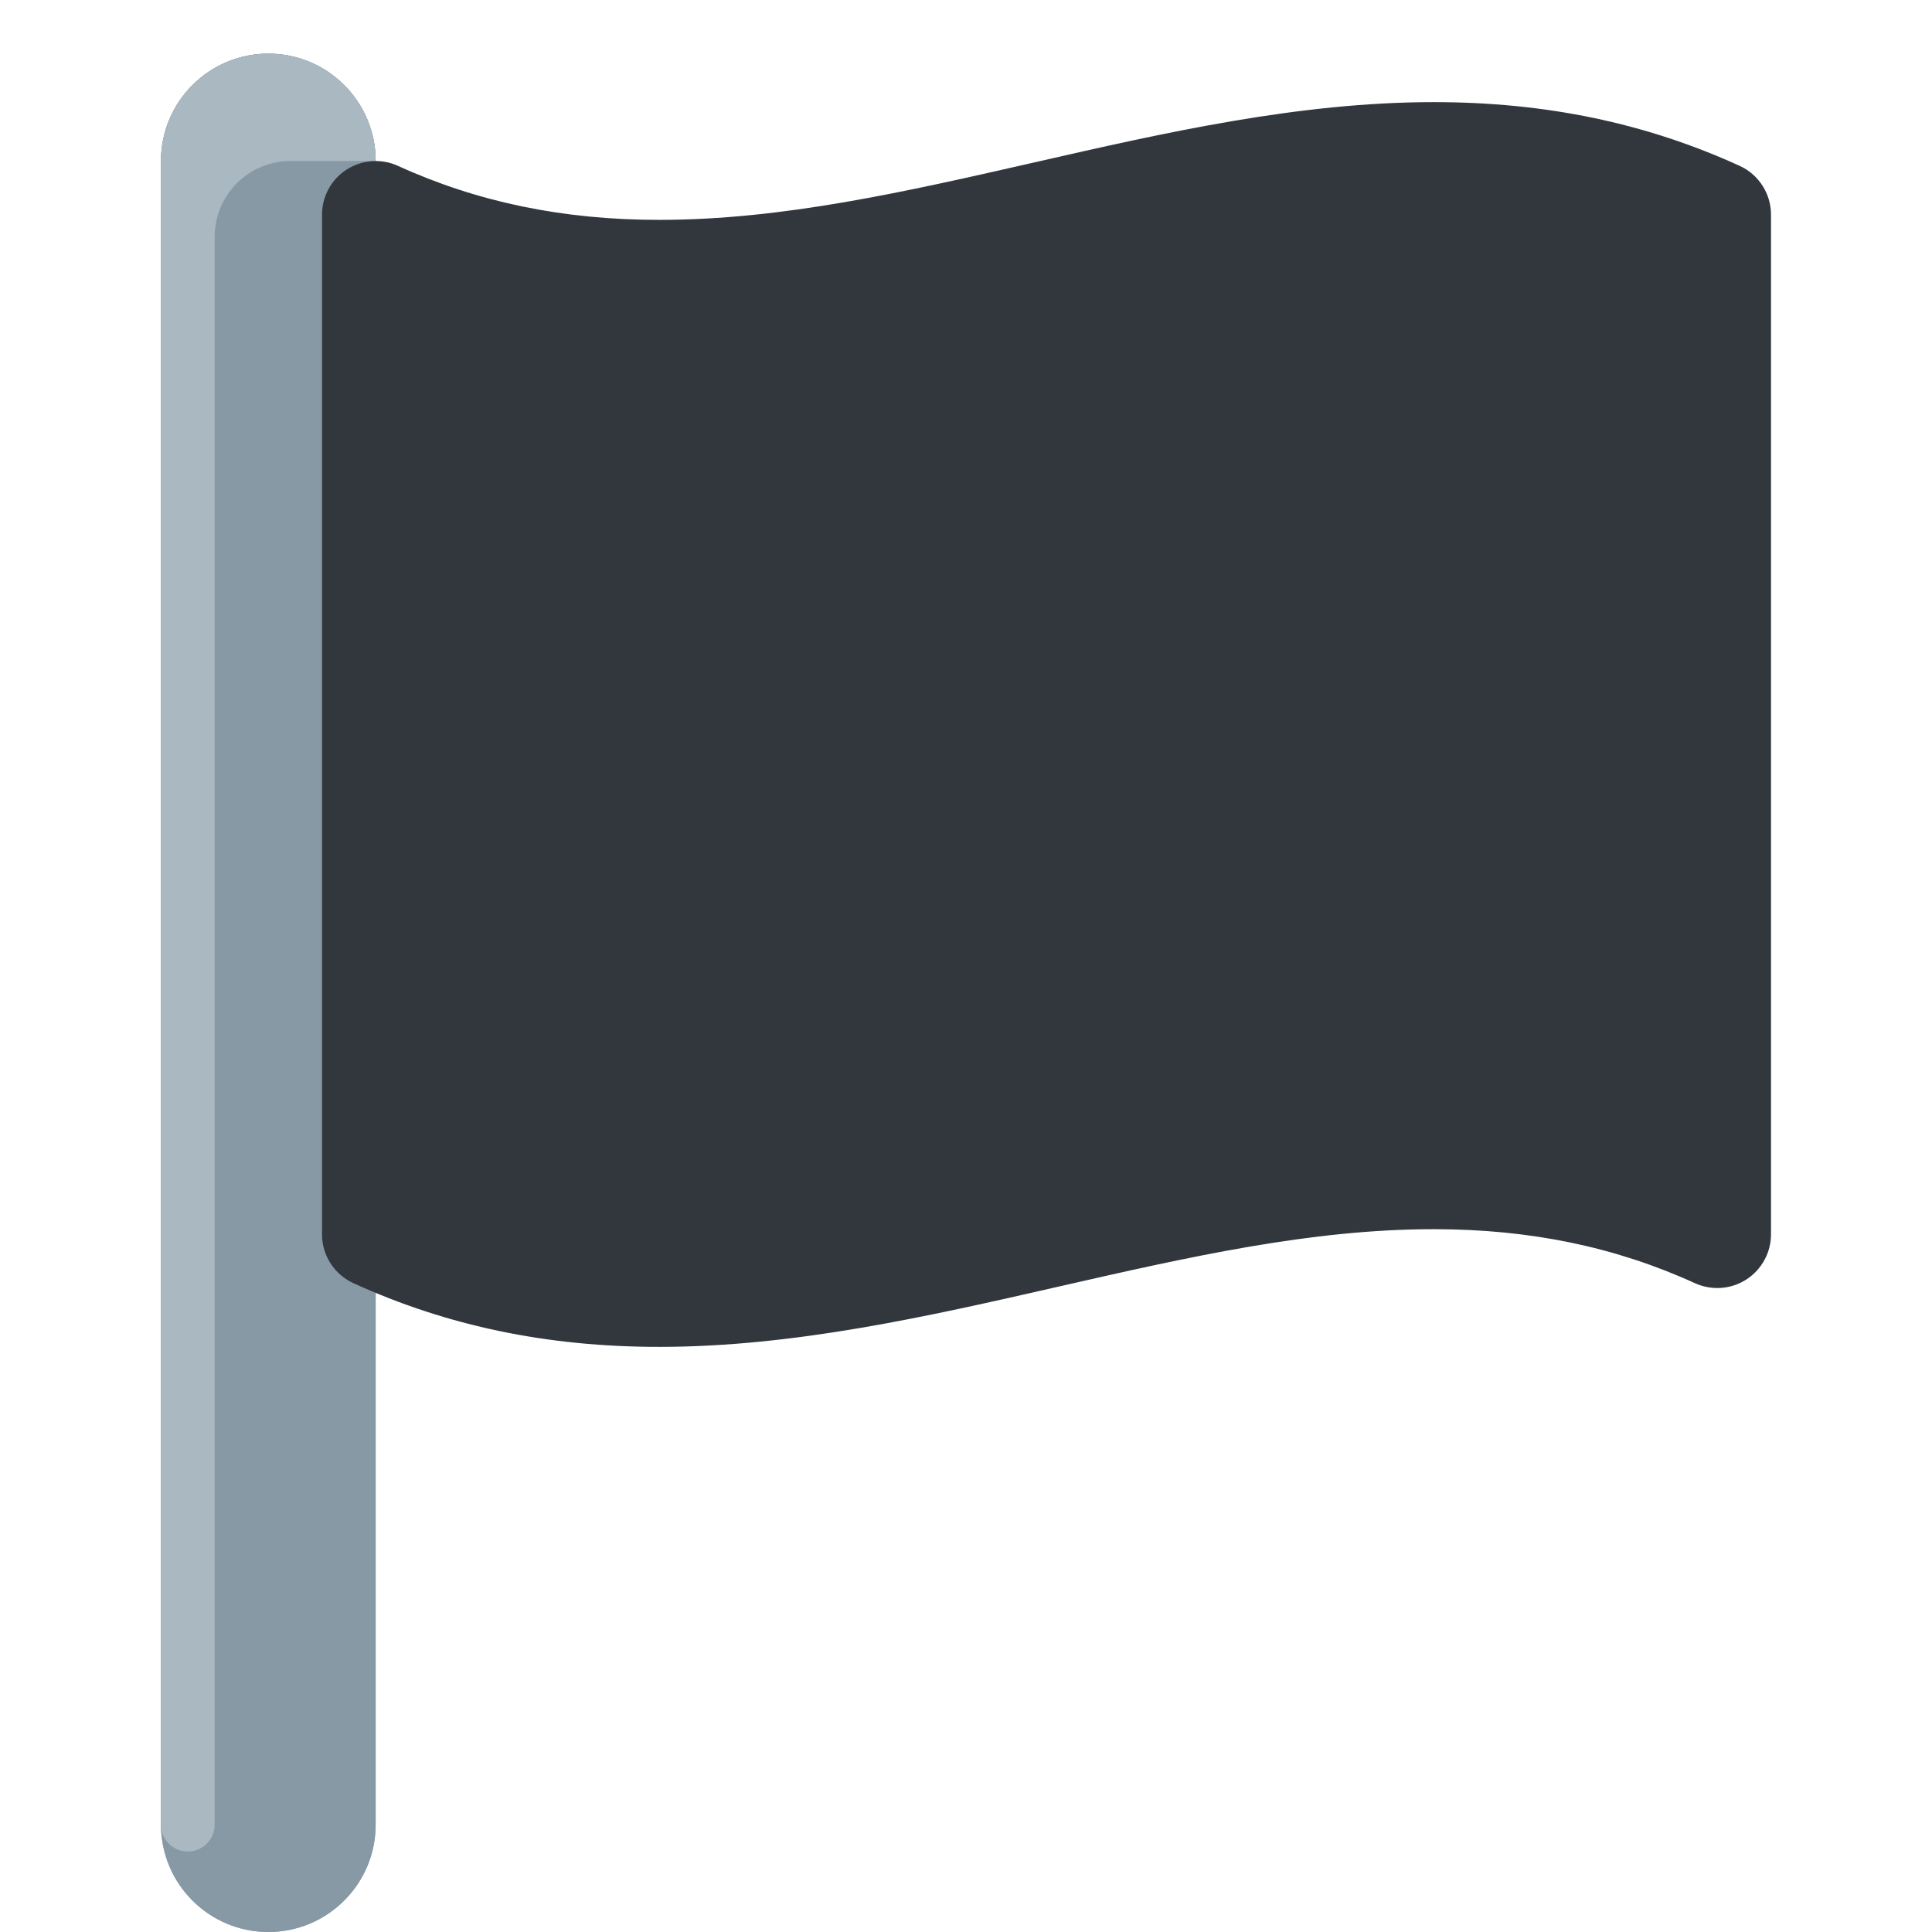
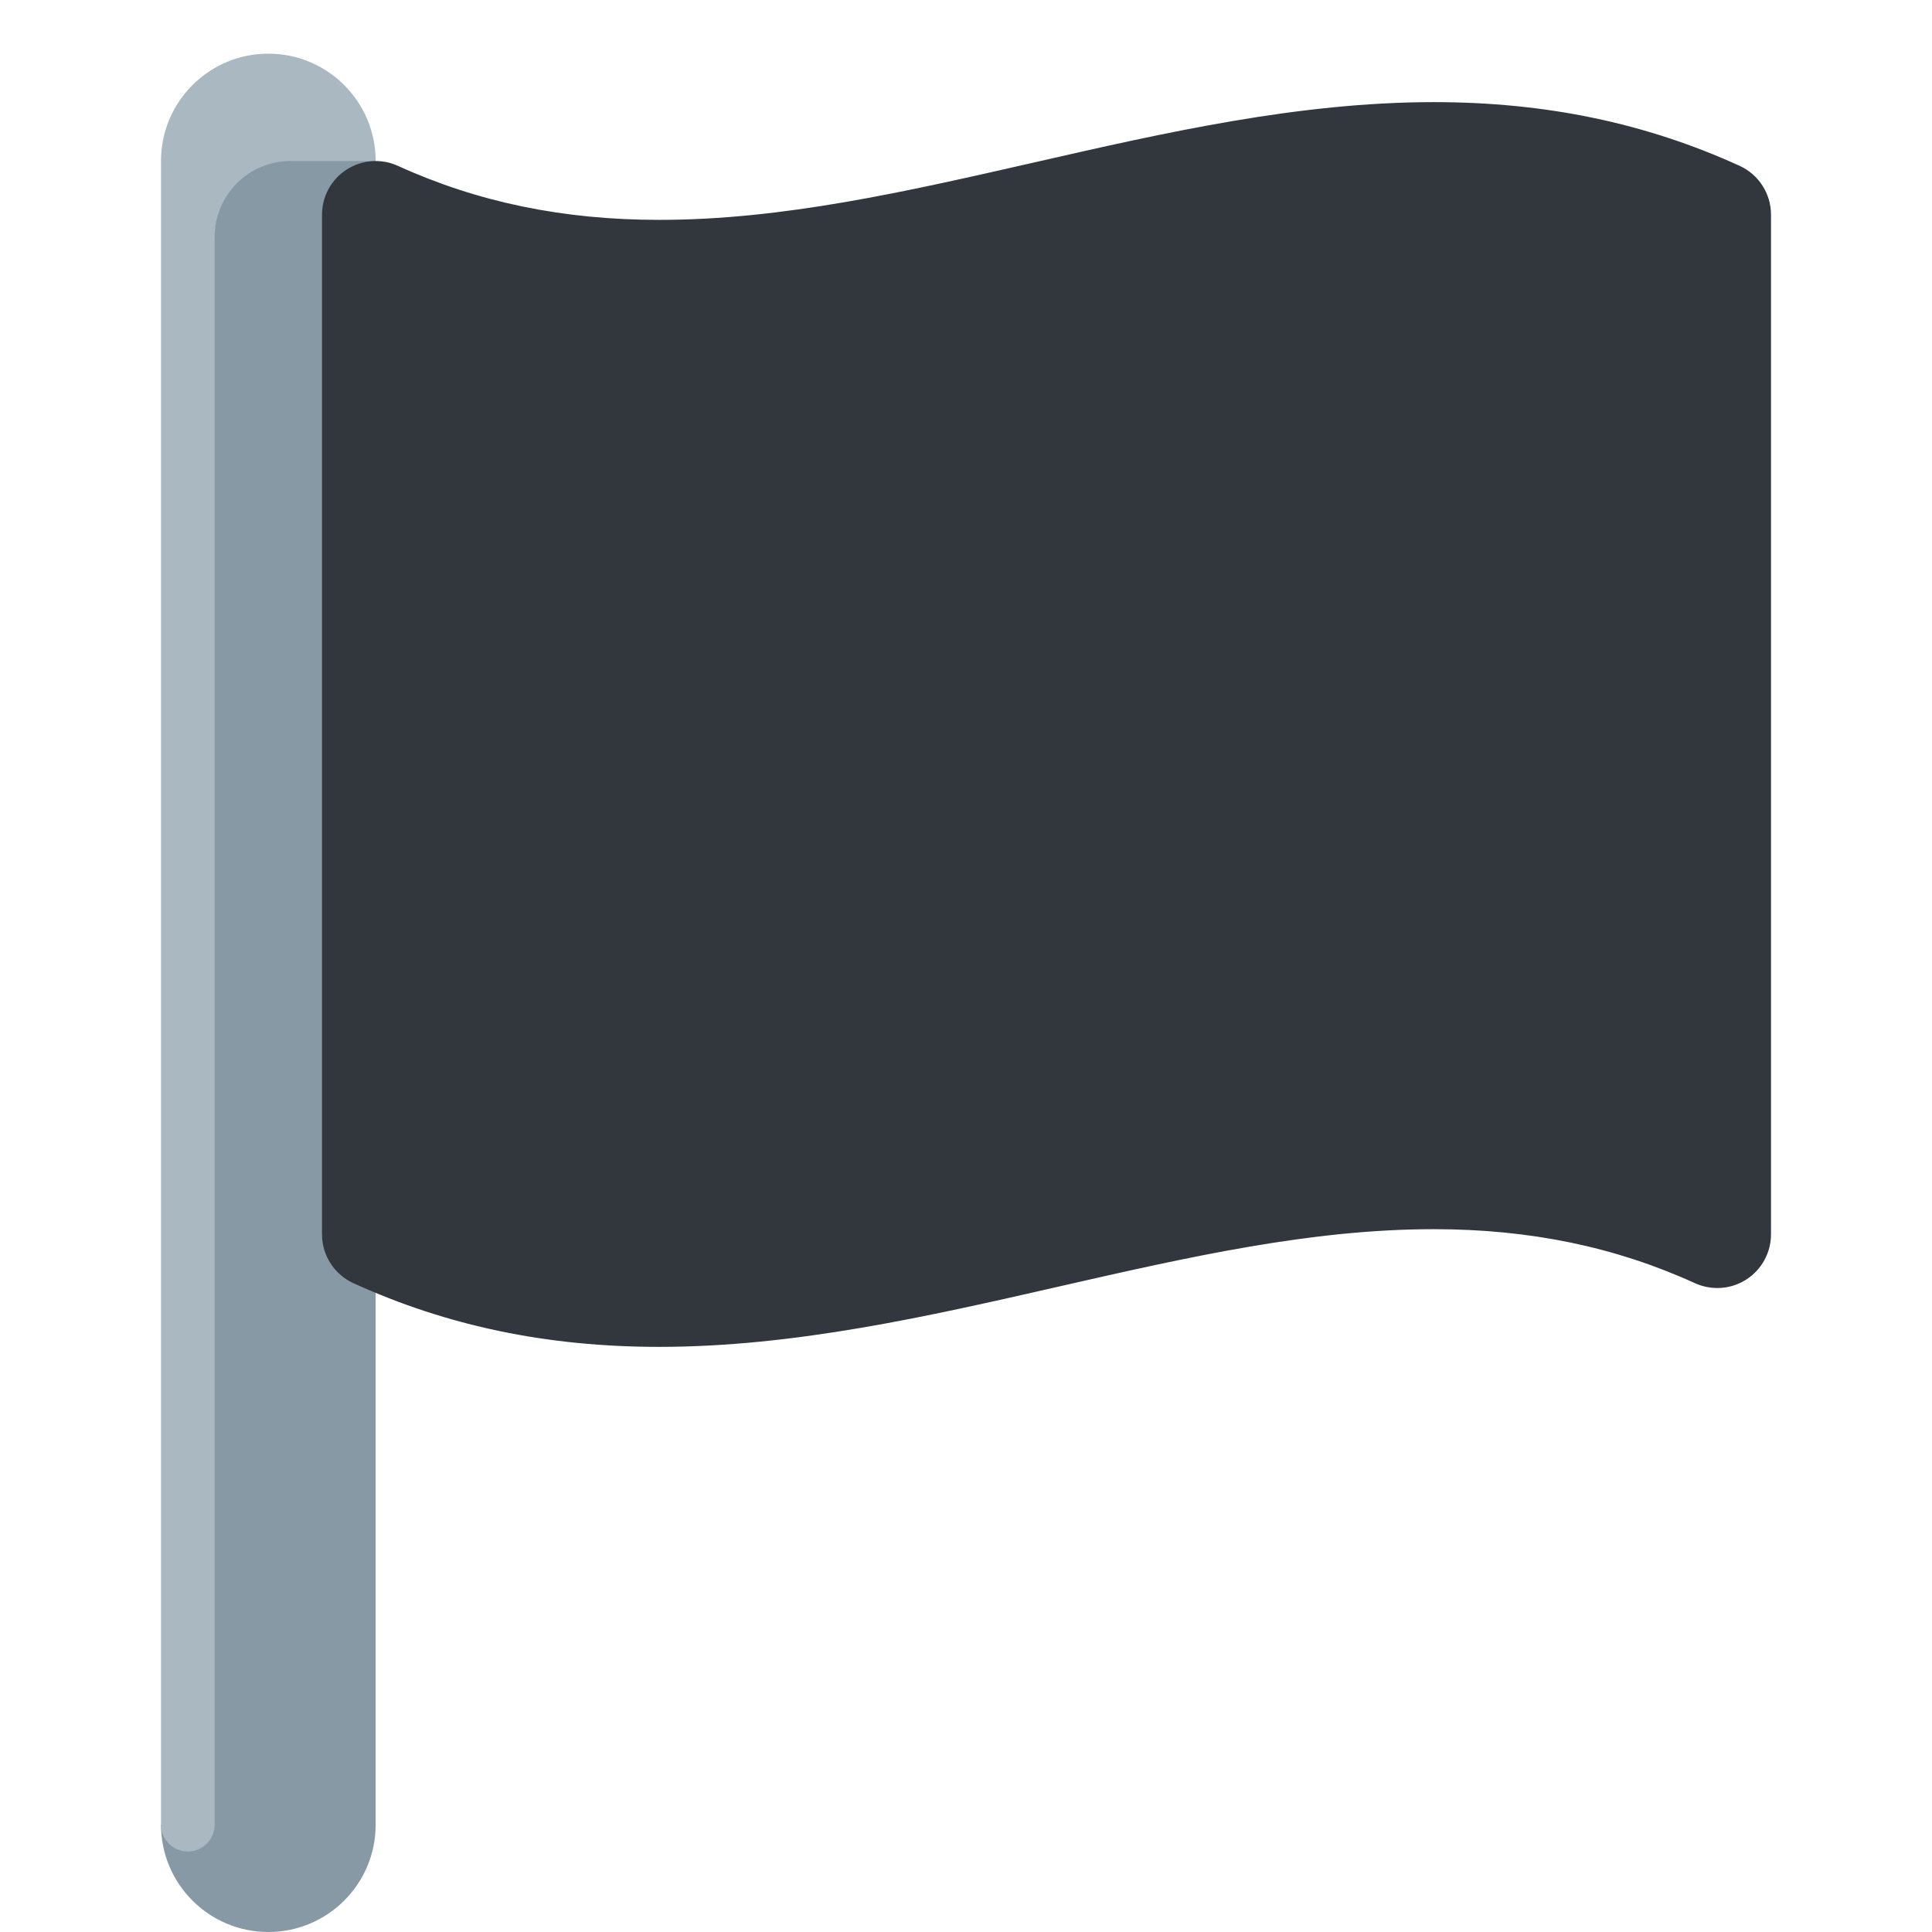
<svg xmlns="http://www.w3.org/2000/svg" viewBox="0 0 36 36">
-   <path fill="#8899A6" d="M5 36c-1.104 0-2-.896-2-2V3c0-1.104.896-2 2-2s2 .896 2 2v31c0 1.104-.896 2-2 2z" />
-   <path fill="#AAB8C2" d="M5 1c-1.105 0-2 .895-2 2v31c0 .276.224.5.5.5s.5-.224.5-.5V4.414C4 3.633 4.633 3 5.414 3H7c0-1.105-.895-2-2-2z" />
-   <path fill="#8899A6" d="M5 36c-1.104 0-2-.896-2-2V3c0-1.104.896-2 2-2s2 .896 2 2v31c0 1.104-.896 2-2 2z" />
-   <path fill="#AAB8C2" d="M5 1c-1.105 0-2 .895-2 2v31c0 .276.224.5.5.5s.5-.224.5-.5V4.414C4 3.633 4.633 3 5.414 3H7c0-1.105-.895-2-2-2z" />
+   <path d="M 7,34 a 2,2 0 01 -4,0 h0.5 V3 l 1.5,-1 l 2,1 v31 Z" fill="#8899a6" />
+   <path d="M 3,3 a 2,2 0 01 4,0 h-1.586 a 1.414,1.414 0 00 -1.414,1.414 v29.586 a 0.5,0.5 0 01 -1,0 v-31 Z" fill="#aab8c2" />
  <path fill="#31373D" d="M32.415 3.09c-1.752-.799-3.615-1.187-5.698-1.187-2.518 0-5.02.57-7.438 1.122-2.418.551-4.702 1.072-6.995 1.072-1.79 0-3.382-.329-4.868-1.006-.309-.142-.67-.115-.956.068C6.173 3.343 6 3.66 6 4v19c0 .392.229.747.585.91 1.752.799 3.616 1.187 5.698 1.187 2.518 0 5.02-.57 7.438-1.122 2.418-.551 4.702-1.071 6.995-1.071 1.79 0 3.383.329 4.868 1.007.311.14.67.115.956-.069.287-.185.46-.502.46-.842V4c0-.392-.229-.748-.585-.91z" />
</svg>
